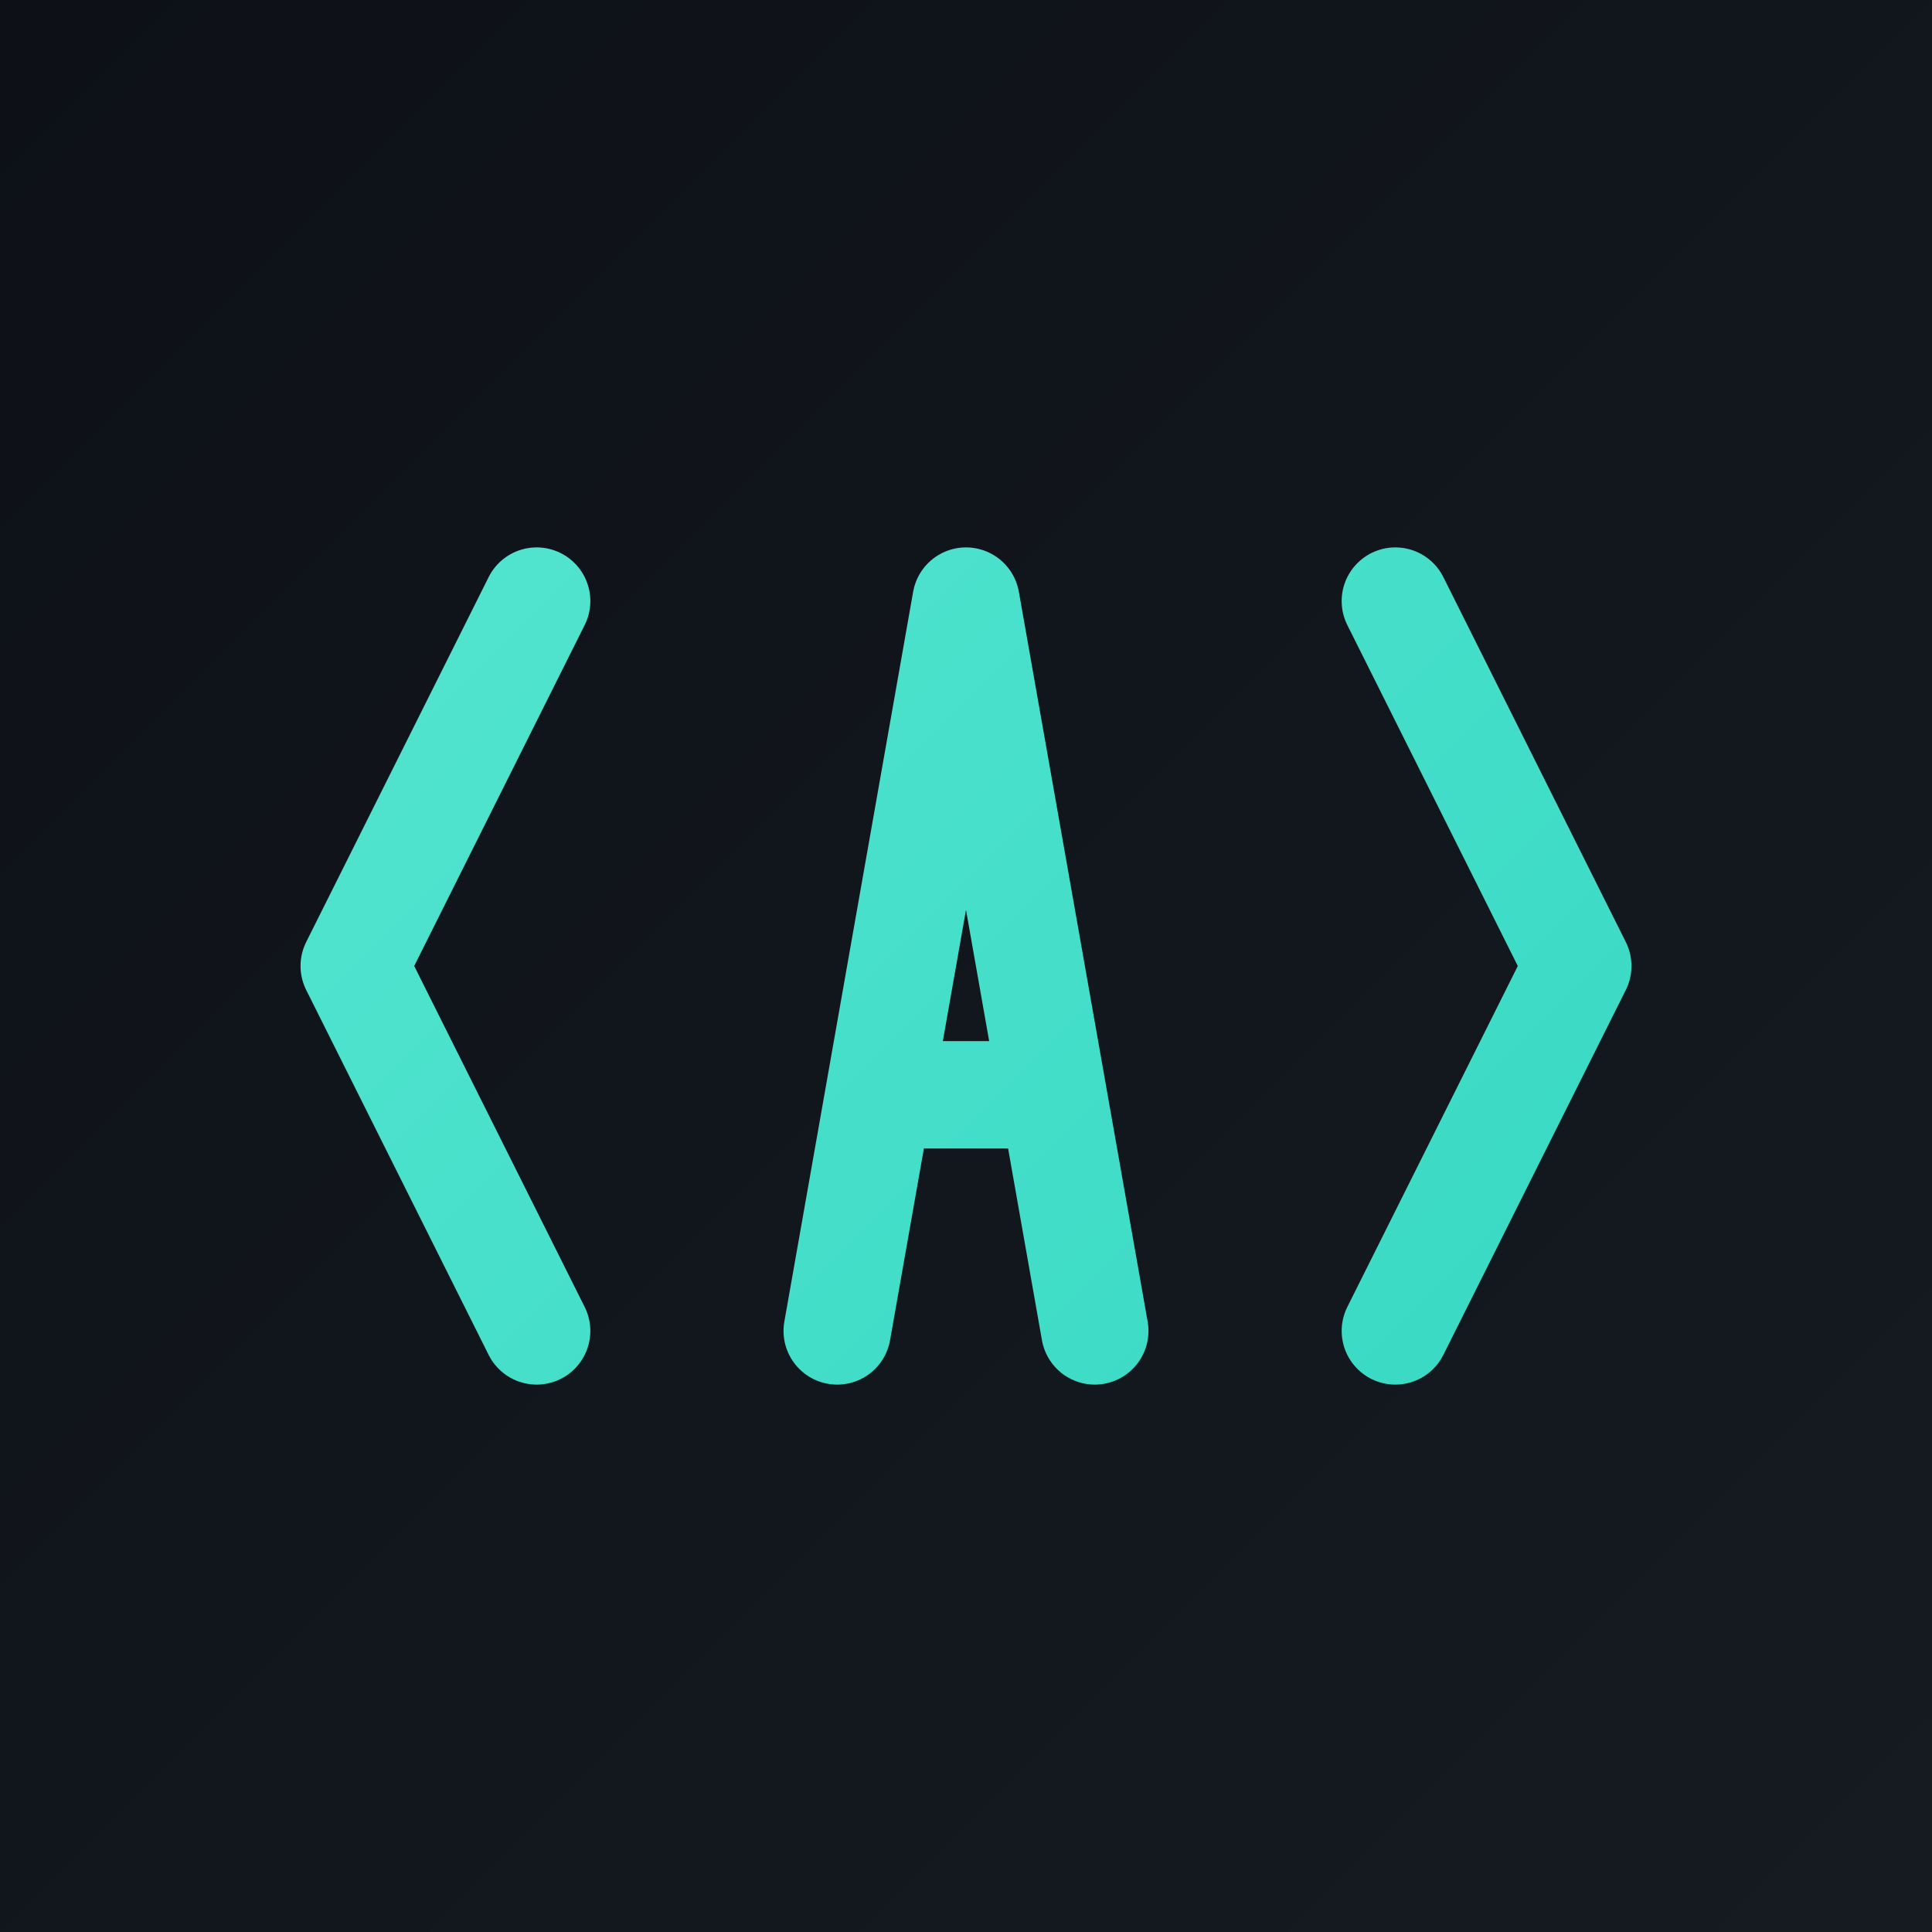
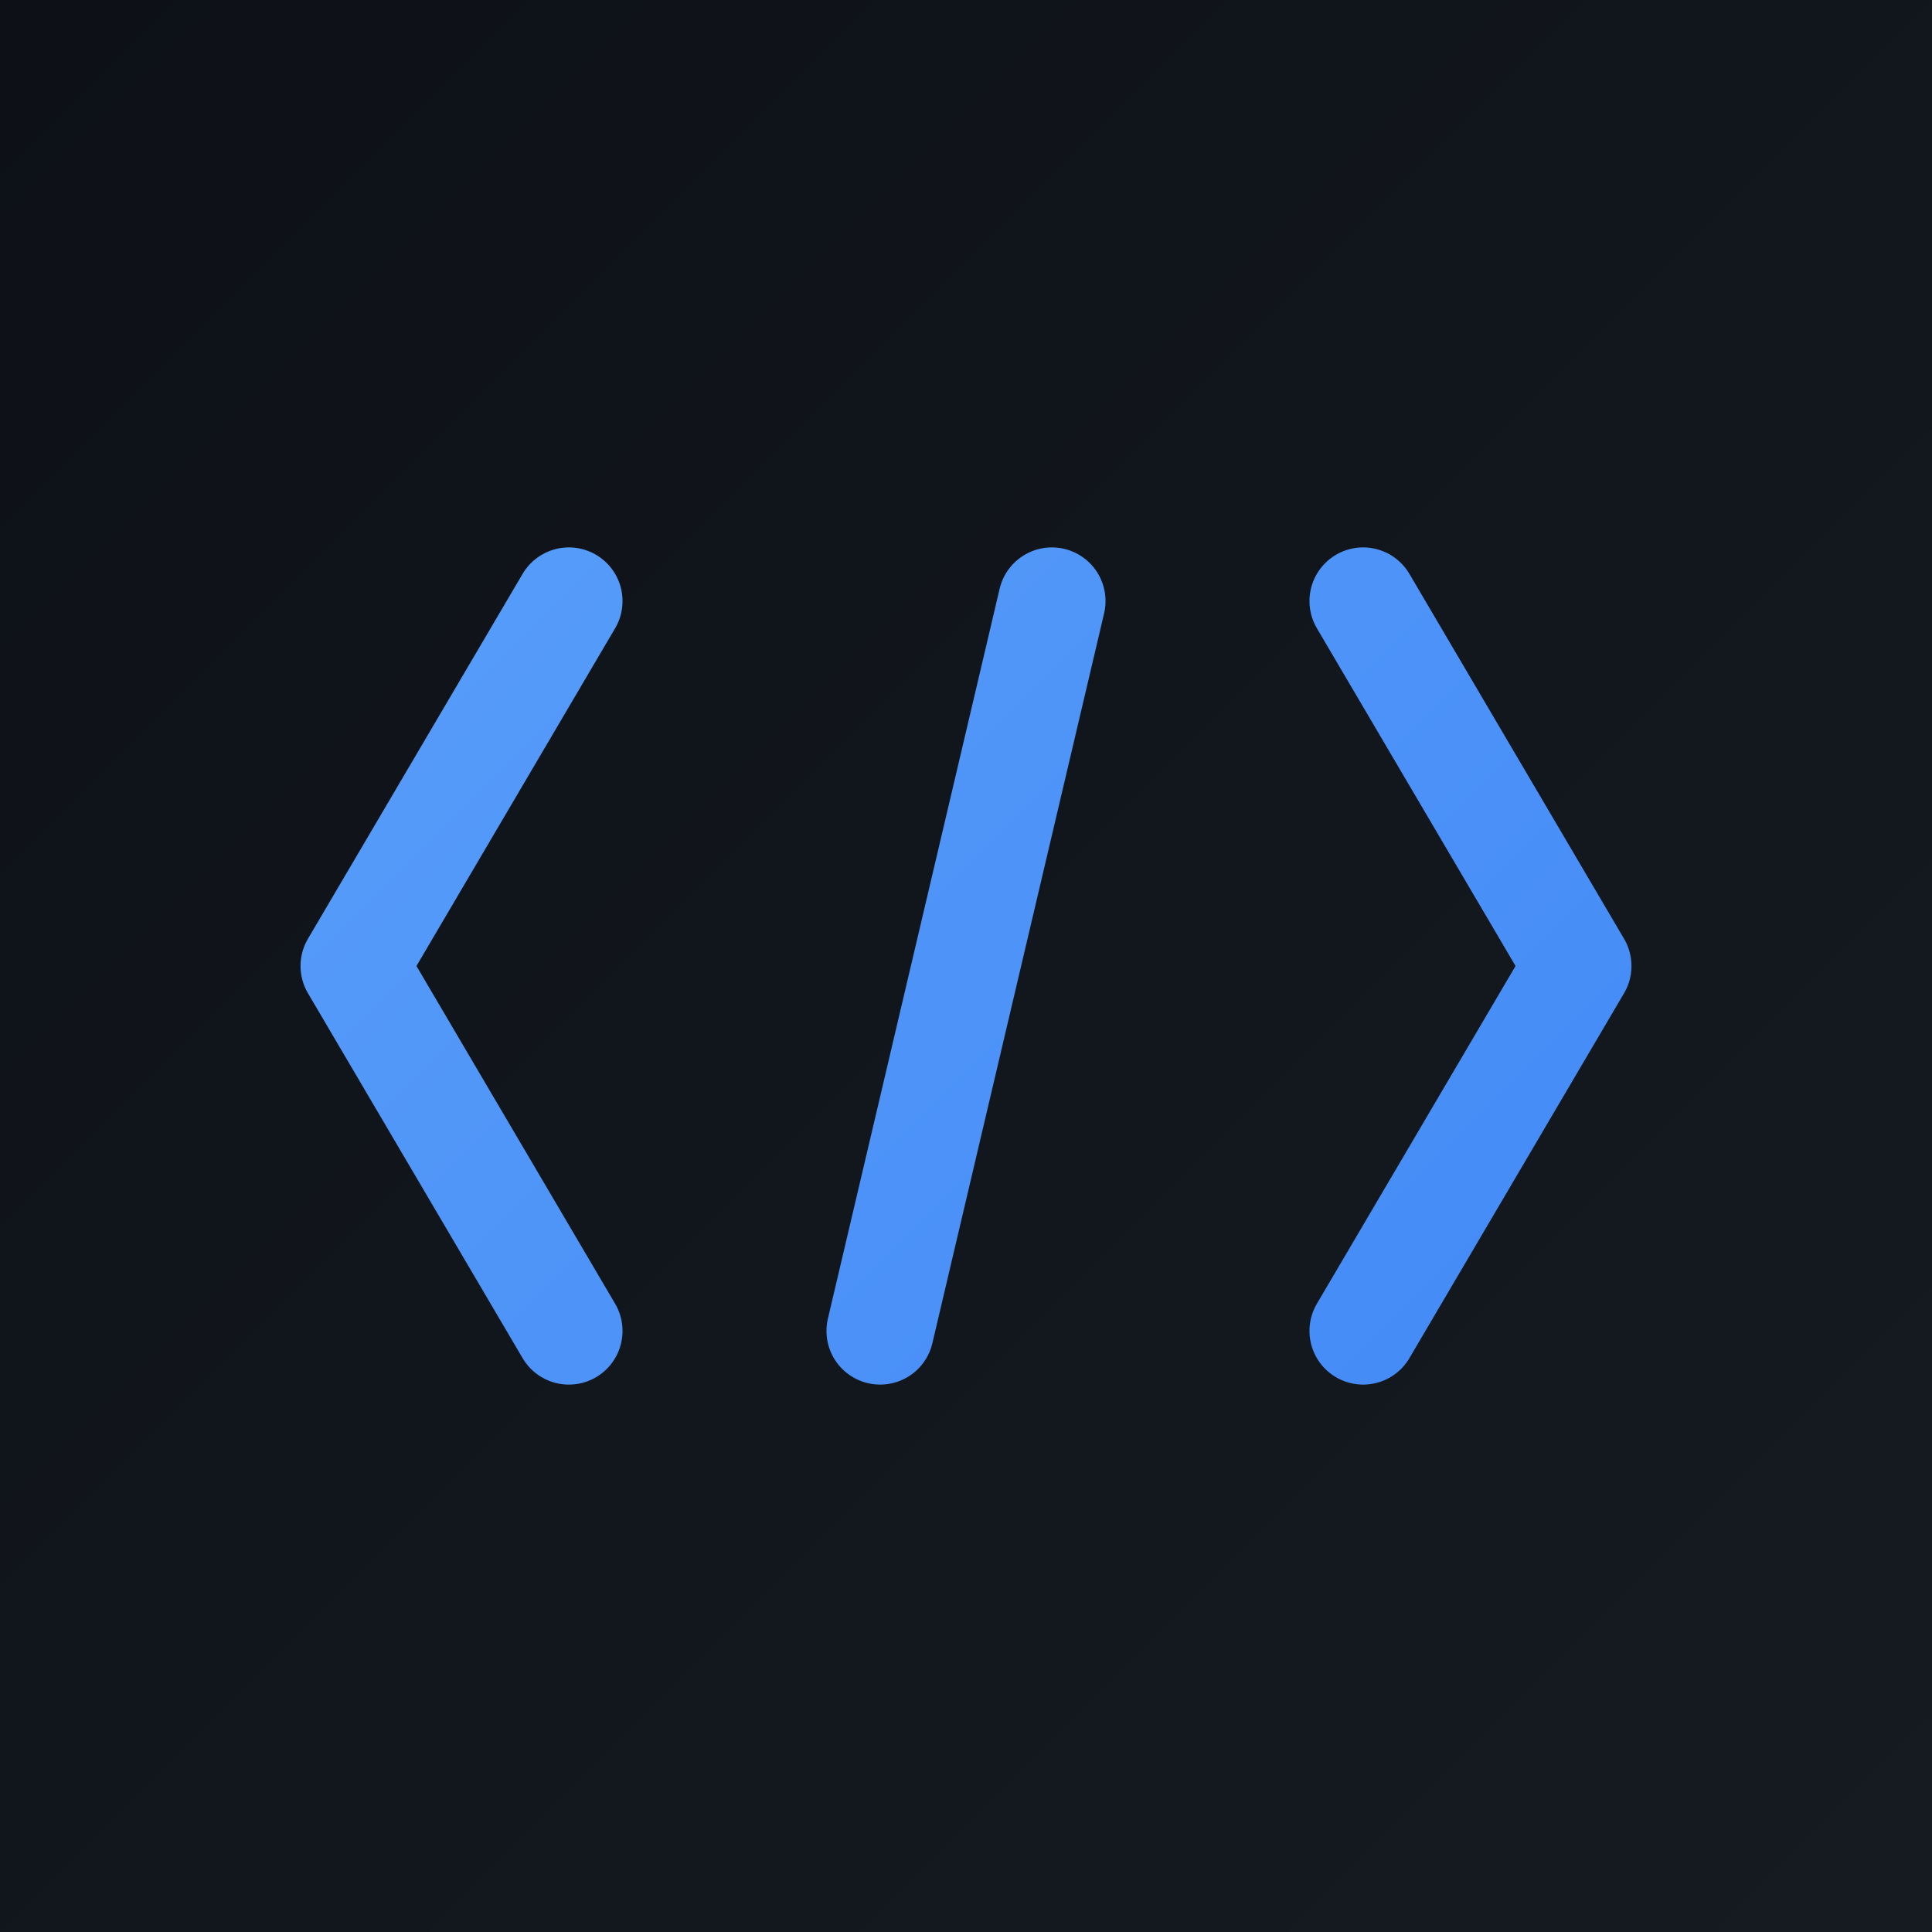
<svg xmlns="http://www.w3.org/2000/svg" viewBox="0 0 180 180" width="180" height="180">
  <defs>
    <linearGradient id="bg" x1="0" y1="0" x2="180" y2="180" gradientUnits="userSpaceOnUse">
      <stop offset="0" stop-color="#0d1117" />
      <stop offset="1" stop-color="#161b22" />
    </linearGradient>
    <linearGradient id="fg" x1="0" y1="0" x2="180" y2="180" gradientUnits="userSpaceOnUse">
-       <stop offset="0" stop-color="#5eead4" />
-       <stop offset="1" stop-color="#2dd4bf" />
+       <stop offset="0" stop-color="#60a5fa" />
+       <stop offset="1" stop-color="#3b82f6" />
    </linearGradient>
  </defs>
  <rect width="180" height="180" fill="url(#bg)" />
  <g fill="none" stroke="url(#fg)" stroke-width="10" stroke-linecap="round" stroke-linejoin="round">
-     <path d="M 50 56 L 33 90 L 50 124" />
-     <path d="M 130 56 L 147 90 L 130 124" />
-     <path d="M 78 124 L 90 56 L 102 124 M 82 102 L 98 102" />
+     <path d="M 53 56 L 33 90 L 53 124" />
+     <path d="M 98 56 L 82 124" />
+     <path d="M 127 56 L 147 90 L 127 124" />
  </g>
</svg>
